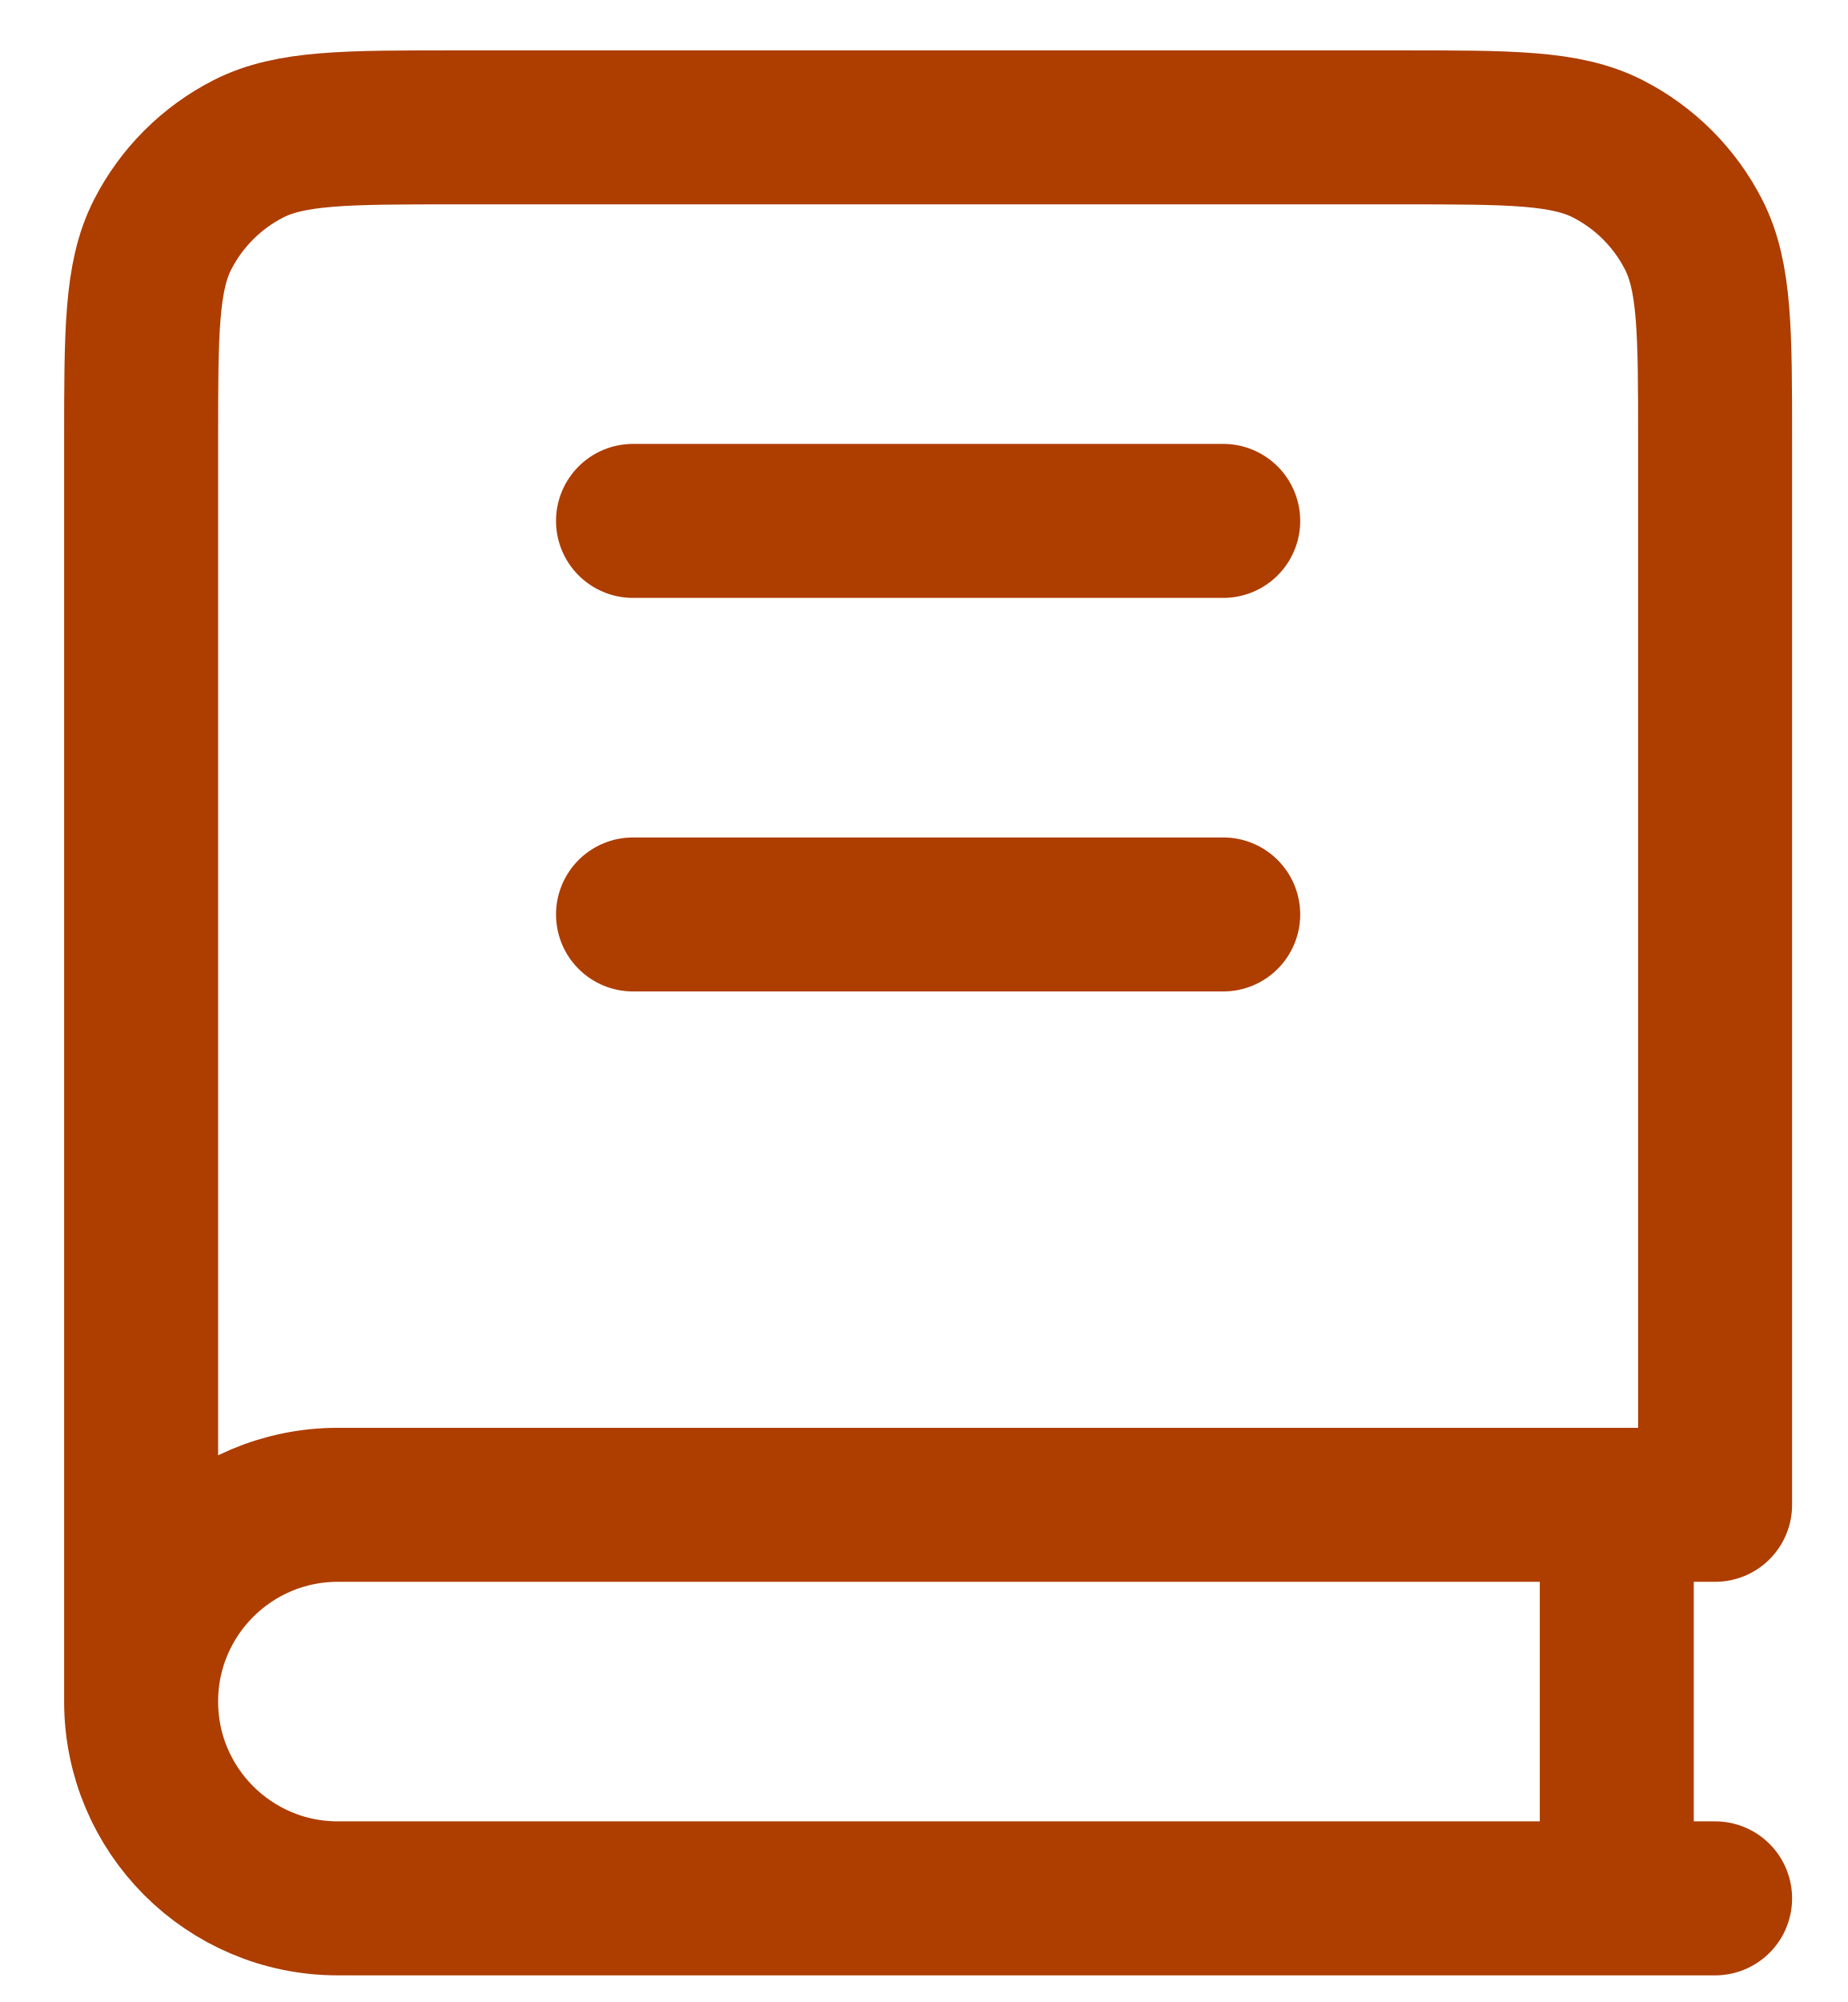
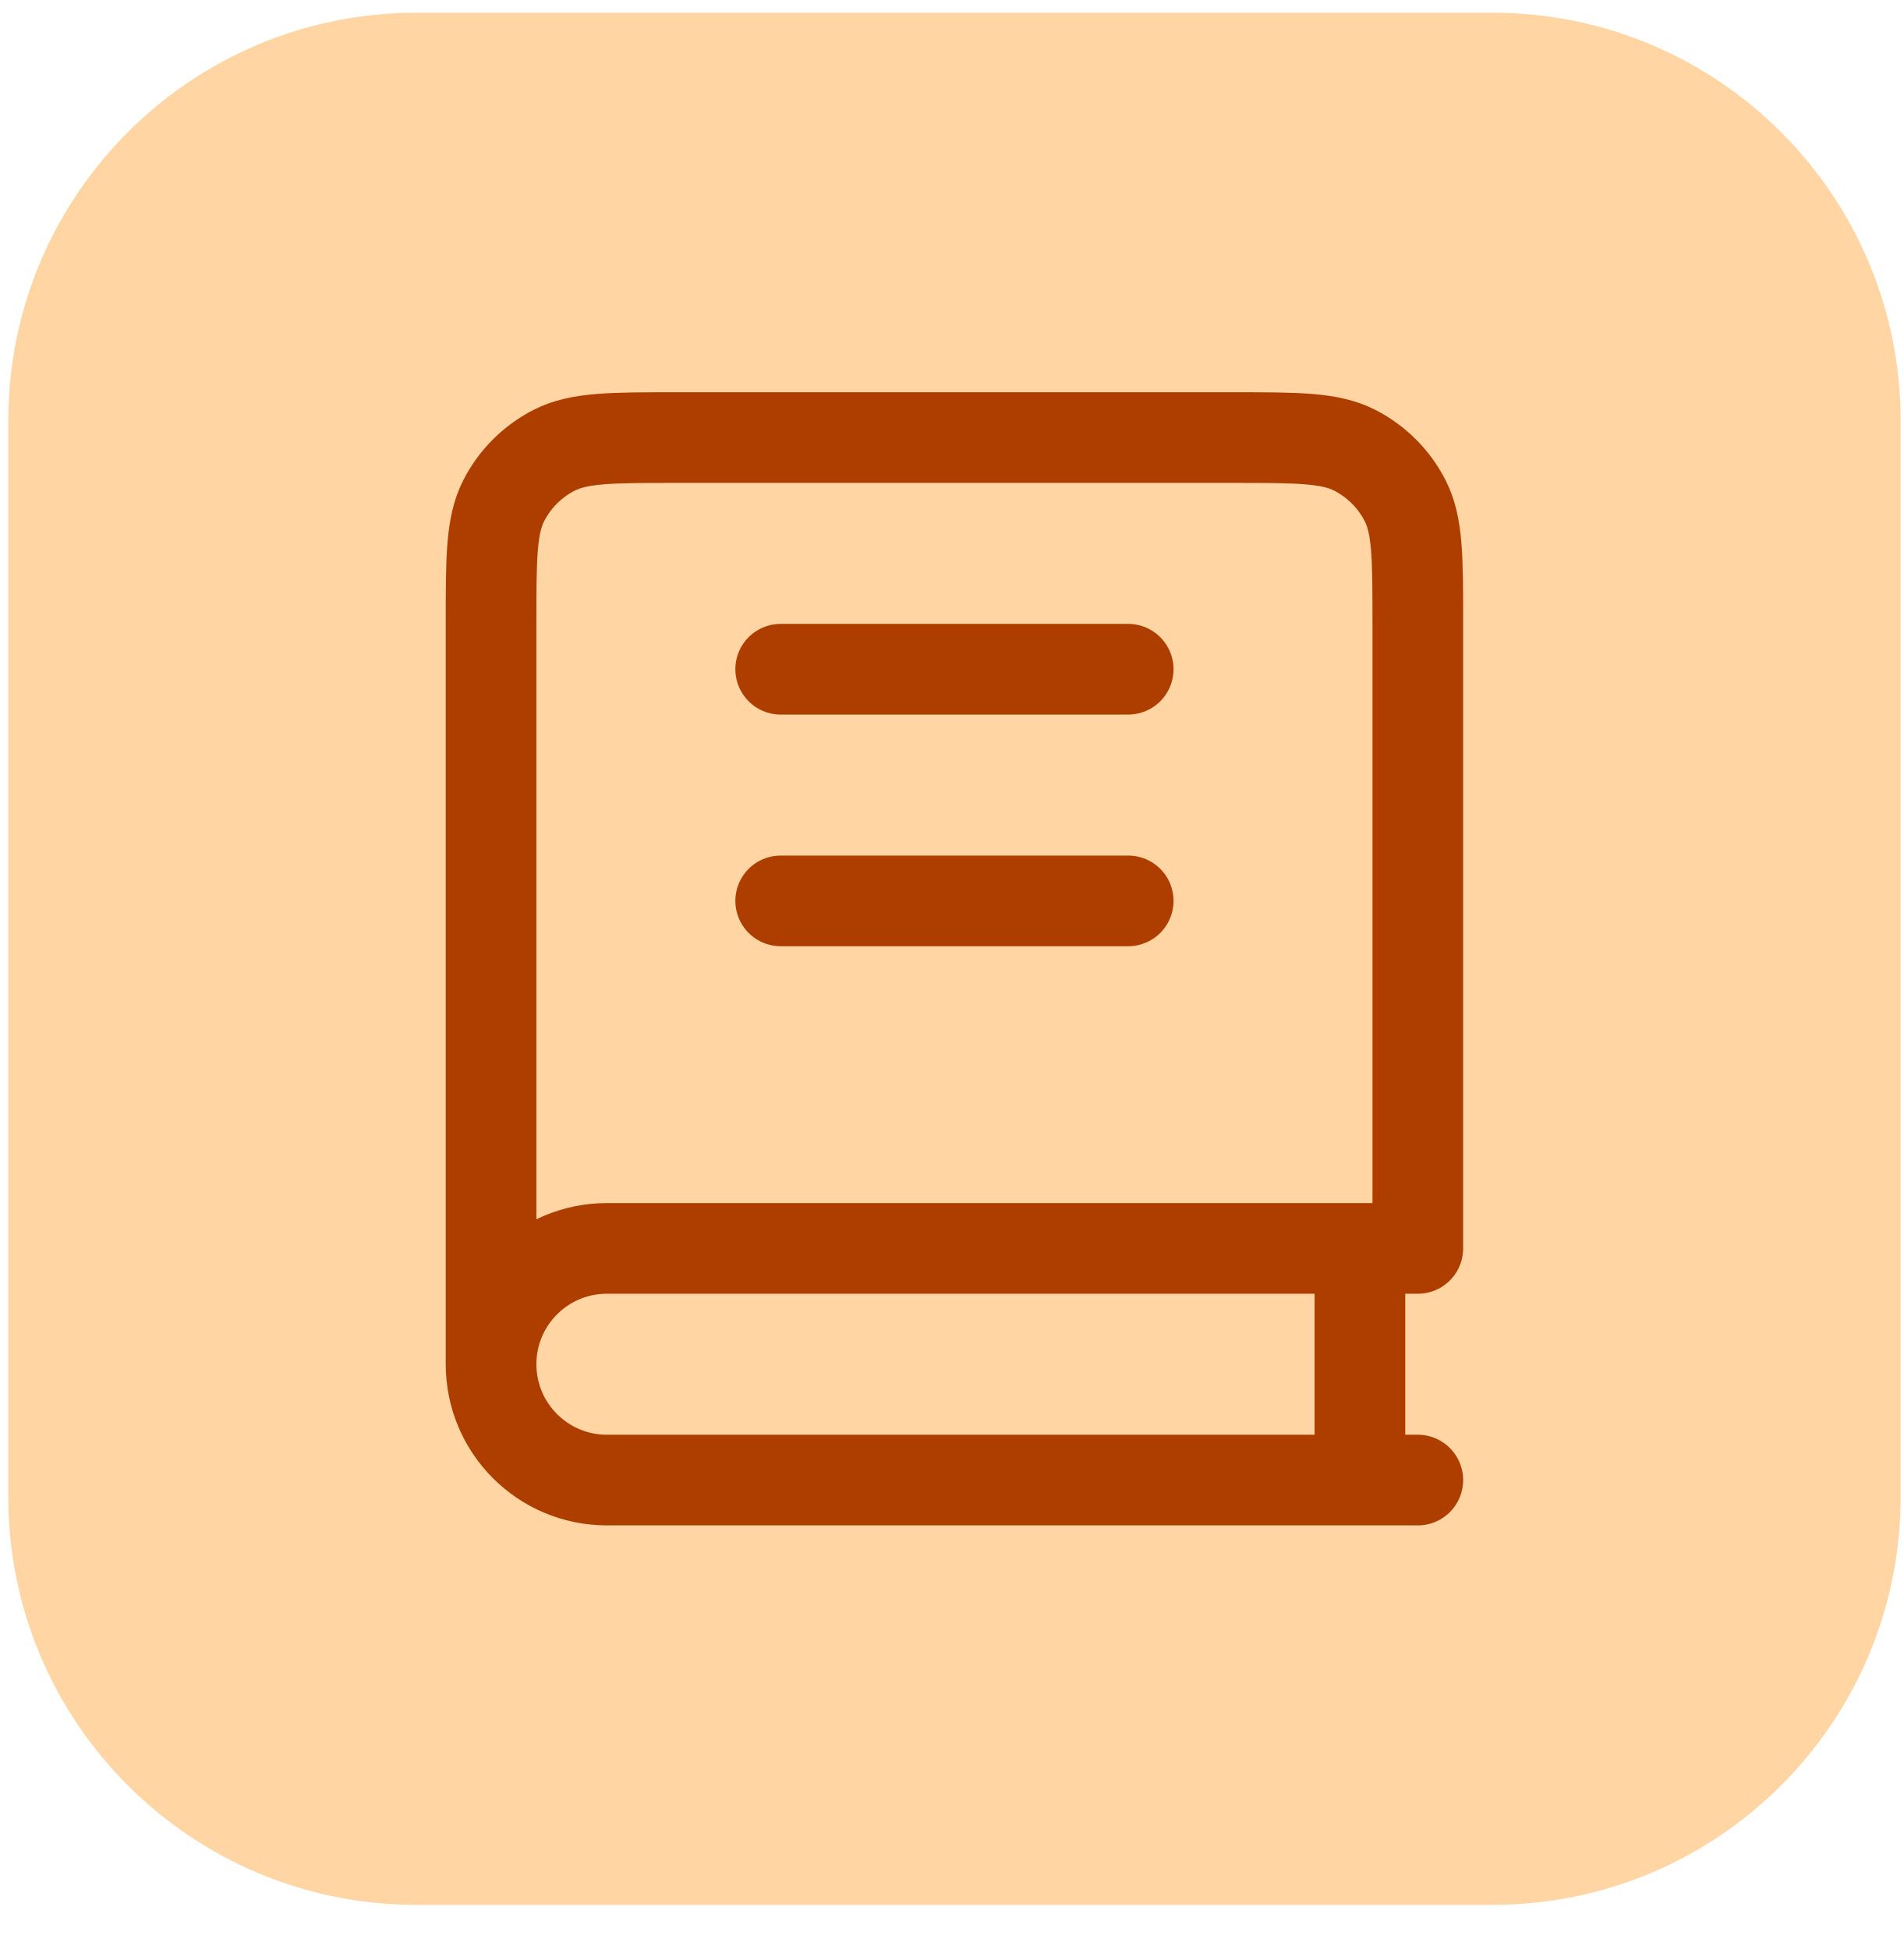
- <svg xmlns="http://www.w3.org/2000/svg" width="24" height="26" viewBox="0 0 24 26" fill="none">
-   <path d="M1.833 22.098V5.743C1.833 4.311 1.833 3.596 2.111 3.049C2.356 2.568 2.747 2.177 3.228 1.932C3.775 1.654 4.491 1.654 5.922 1.654H18.188C19.62 1.654 20.335 1.654 20.882 1.932C21.363 2.177 21.754 2.568 21.999 3.049C22.277 3.596 22.277 4.311 22.277 5.743V19.543H4.388C2.977 19.543 1.833 20.687 1.833 22.098ZM1.833 22.098C1.833 23.51 2.977 24.654 4.388 24.654H22.277M8.222 6.765H15.888M8.222 11.876H15.888M21 19.543V24.654" stroke="#AE3D00" stroke-width="2" stroke-linecap="round" stroke-linejoin="round" />
+ <svg xmlns="http://www.w3.org/2000/svg" width="42" height="43" viewBox="0 0 42 43" fill="none">
+   <rect x="0.183" y="0.281" width="41.745" height="41.745" rx="9" fill="#FFD5A4" />
+   <path d="M10.833 30.098V13.743C10.833 12.312 10.833 11.596 11.111 11.049C11.356 10.568 11.747 10.177 12.228 9.932C12.775 9.654 13.491 9.654 14.922 9.654H27.188C28.62 9.654 29.335 9.654 29.882 9.932C30.363 10.177 30.754 10.568 30.999 11.049C31.277 11.596 31.277 12.312 31.277 13.743V27.543H13.388C11.977 27.543 10.833 28.687 10.833 30.098ZM10.833 30.098C10.833 31.51 11.977 32.654 13.388 32.654H31.277M17.222 14.765H24.888M17.222 19.876H24.888M30 27.543V32.654" stroke="#AE3D00" stroke-width="2" stroke-linecap="round" stroke-linejoin="round" />
</svg>
